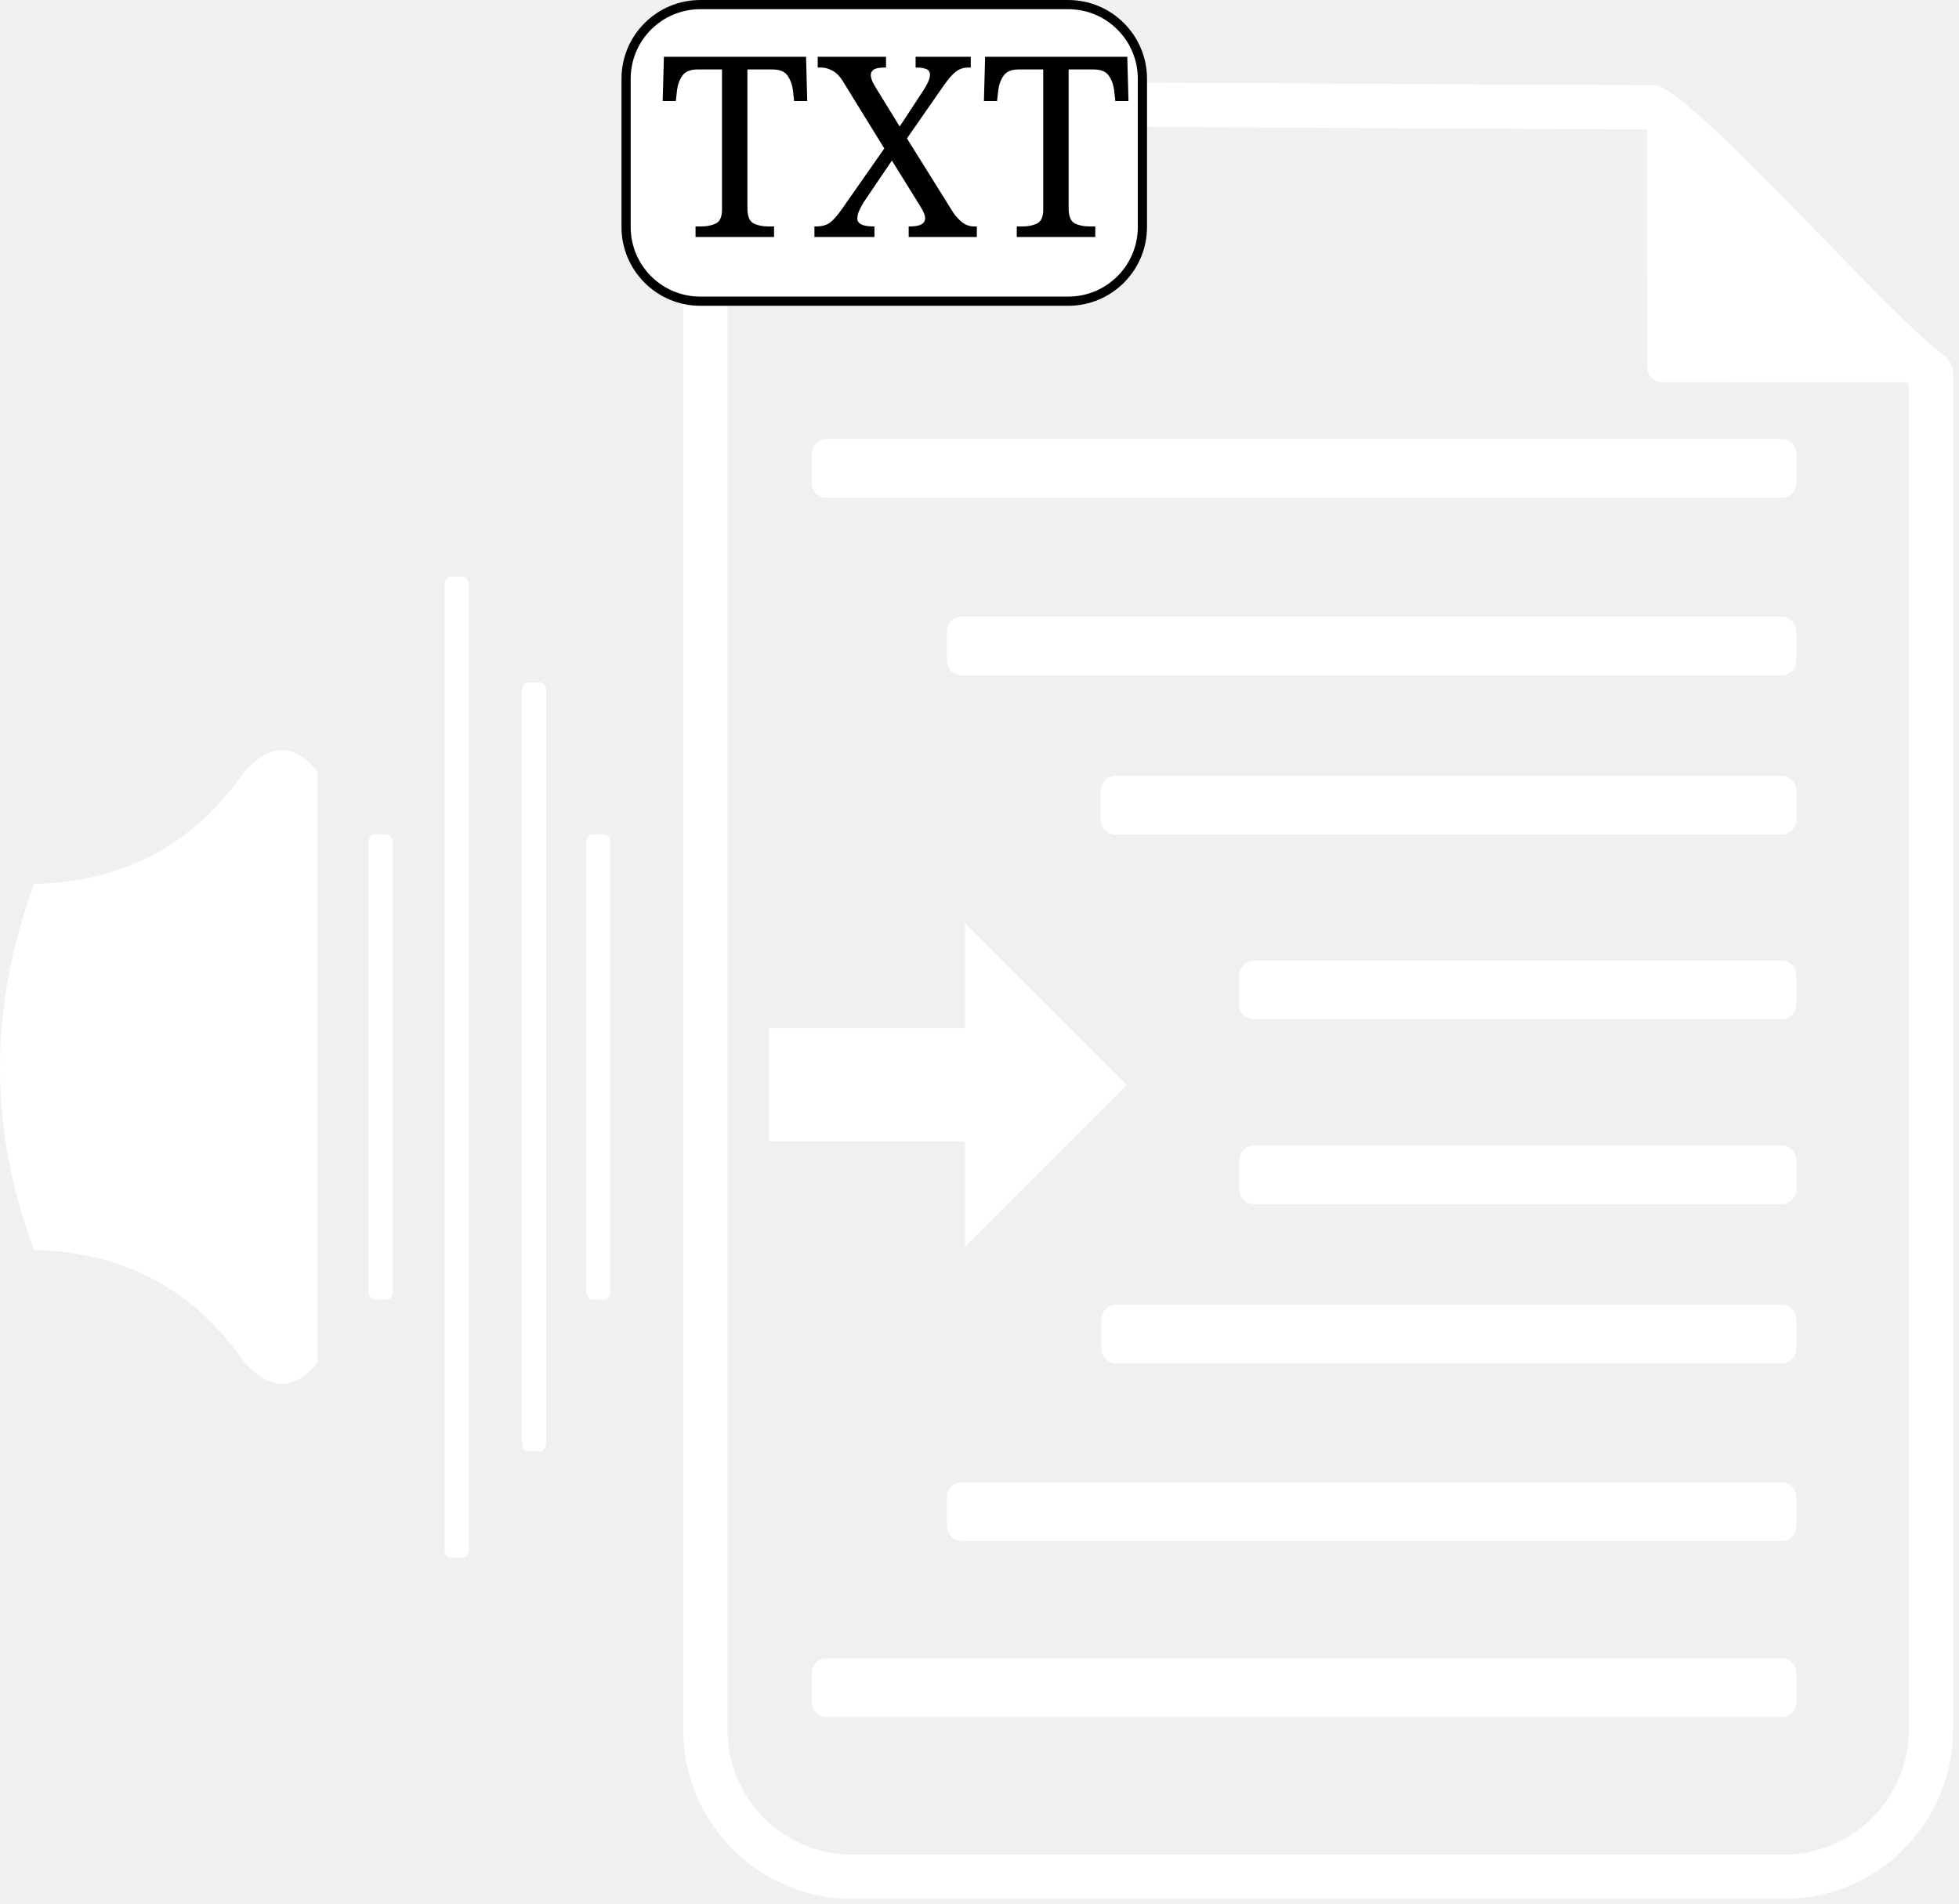
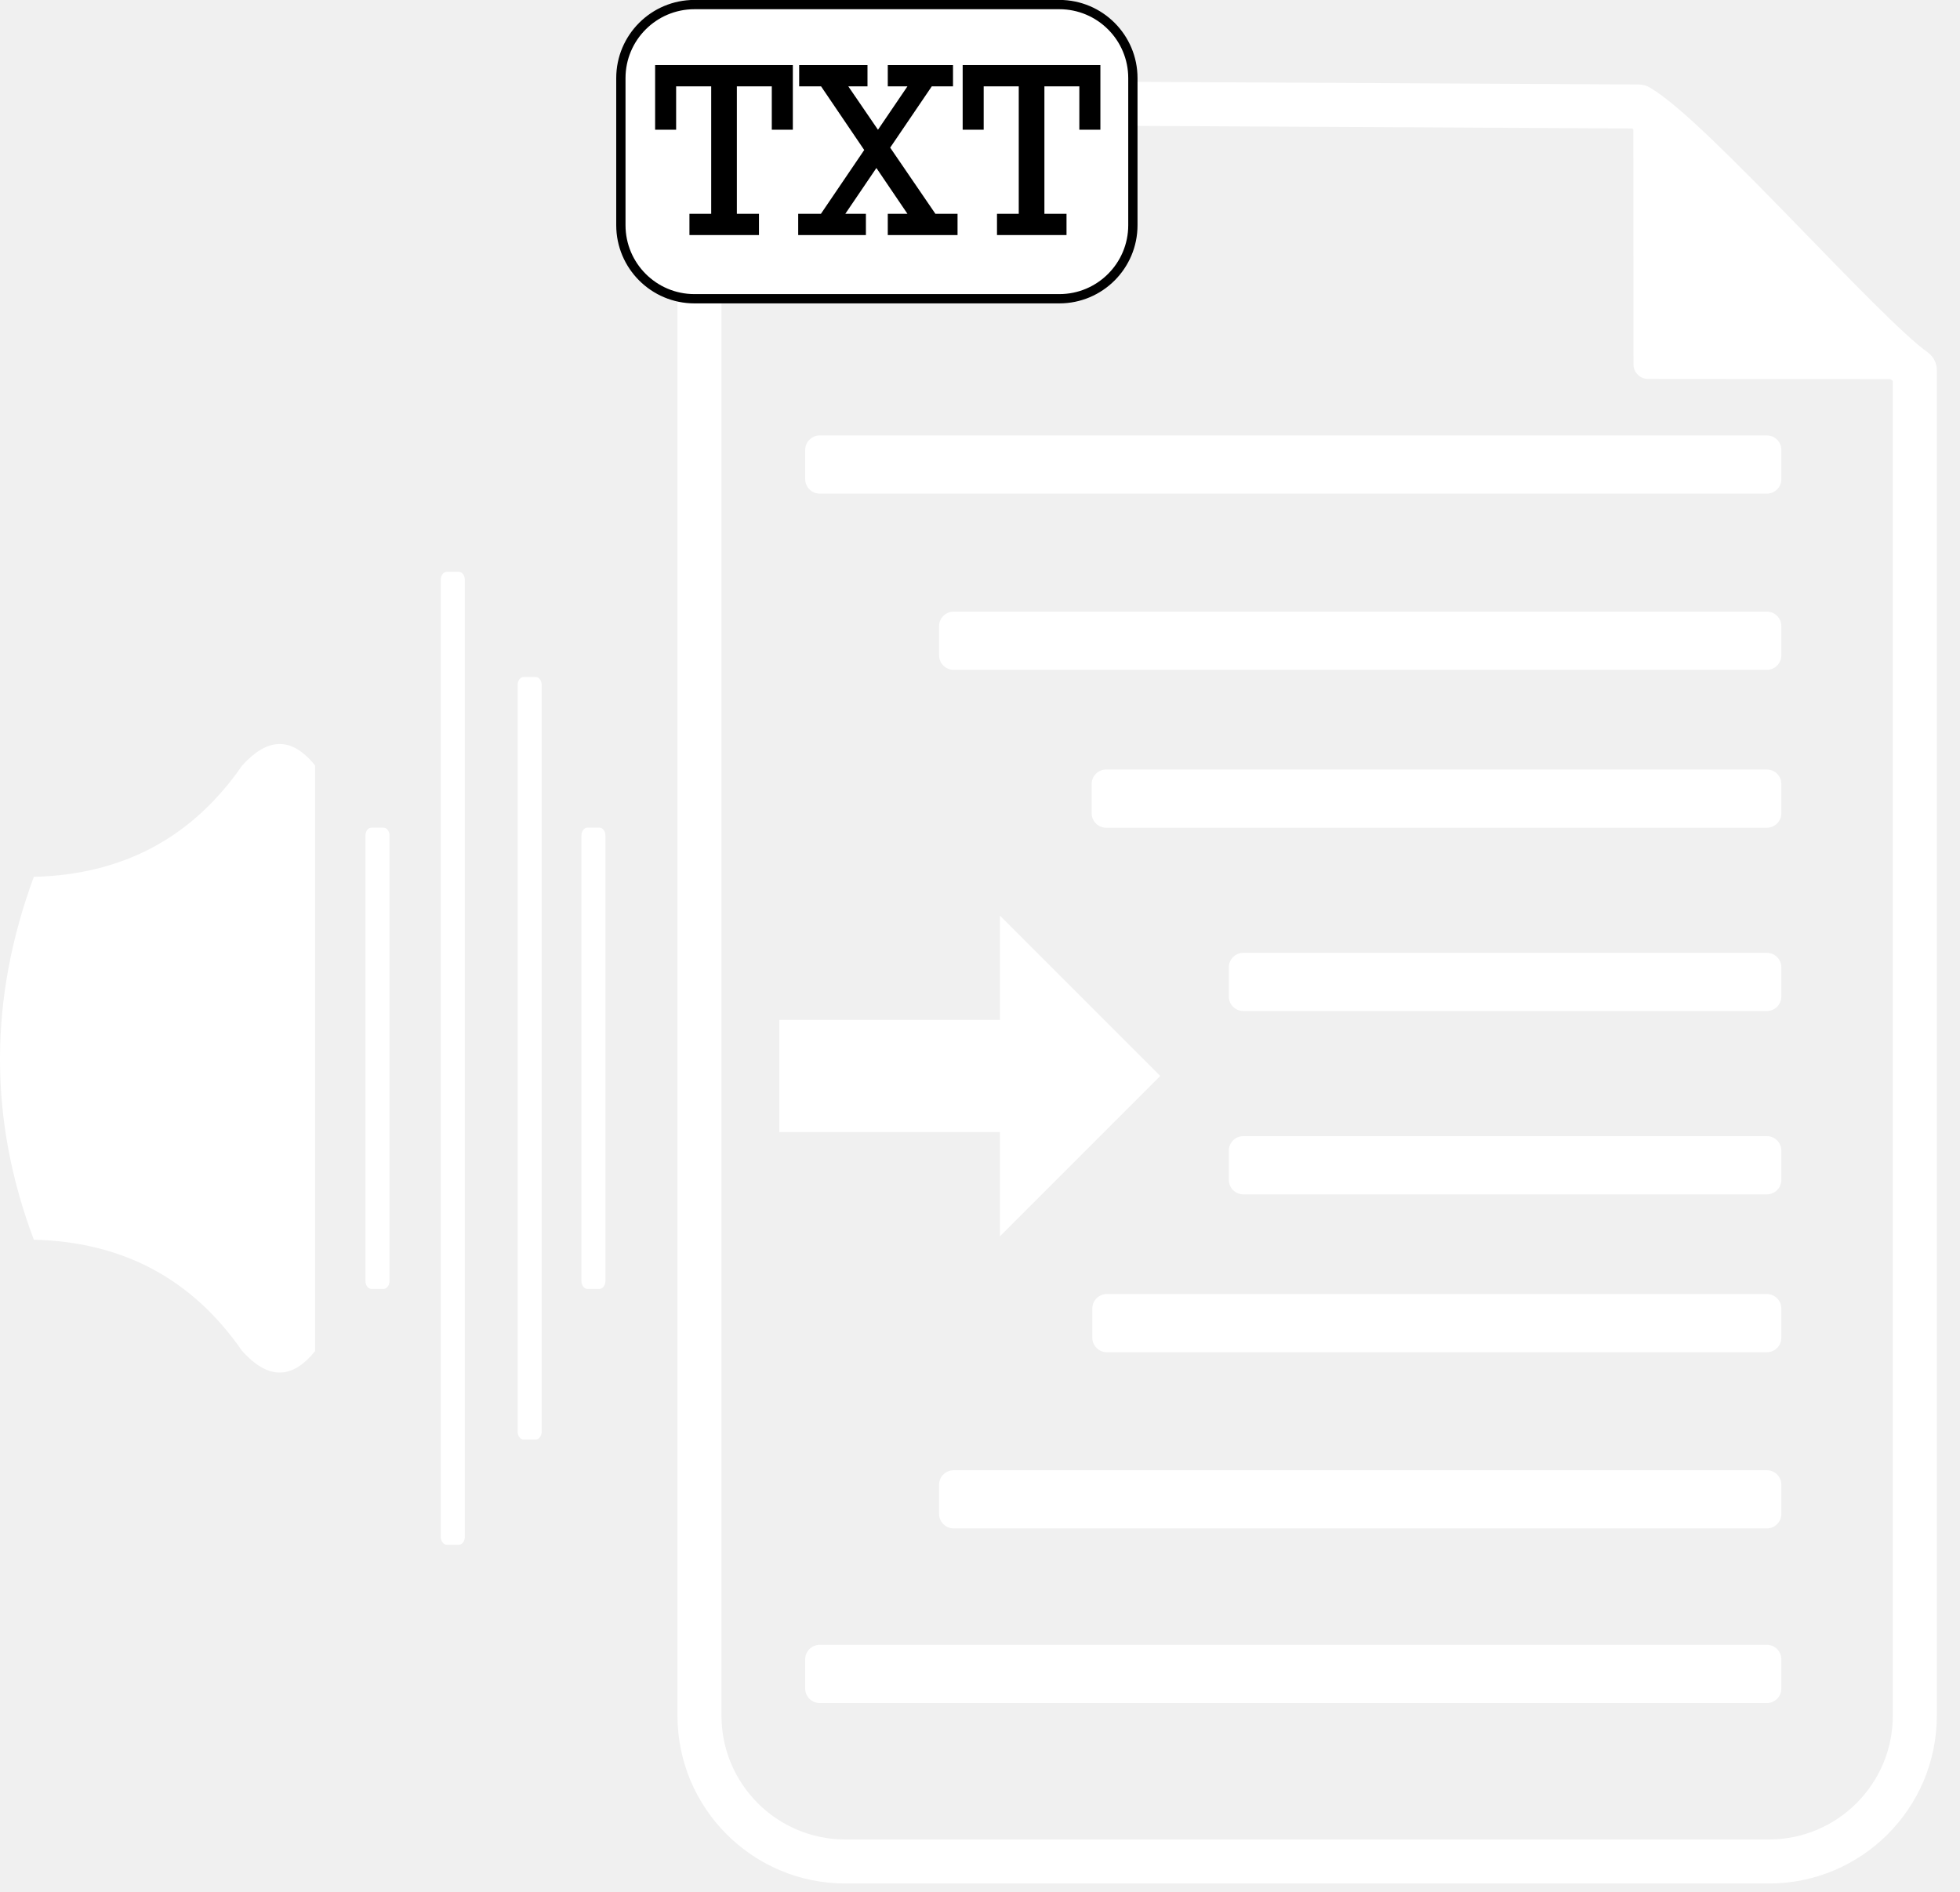
- <svg xmlns="http://www.w3.org/2000/svg" width="100%" height="100%" viewBox="0 0 177 172" version="1.1" xml:space="preserve" style="fill-rule:evenodd;clip-rule:evenodd;stroke-linecap:round;stroke-linejoin:round;stroke-miterlimit:1.5;">
-   <path d="M63.729,22.612c0,-7.333 5.954,-13.287 13.288,-13.287l72.287,0.377c4.896,2.878 20.482,20.728 25.156,24.02l0,122.574c0,7.334 -5.954,13.288 -13.288,13.288l-84.155,-0c-7.334,-0 -13.288,-5.954 -13.288,-13.288l0,-133.684Z" style="fill:#fff;fill-opacity:0;stroke:#fff;stroke-width:4px;" />
-   <path d="M150.159,33.189l-0.014,-23.565l24.315,23.586l-24.301,-0.021Z" style="fill:#fff;stroke:#fff;stroke-width:2.67px;" />
-   <path d="M73.361,151.172c-0,-0.732 0.594,-1.326 1.325,-1.326l86.291,0c0.731,0 1.325,0.594 1.325,1.326l0,2.651c0,0.732 -0.594,1.326 -1.325,1.326l-86.291,-0c-0.731,-0 -1.325,-0.594 -1.325,-1.326l-0,-2.651Z" style="fill:#fff;" />
-   <path d="M85.561,135.264c-0,-0.732 0.594,-1.326 1.326,-1.326l74.09,-0c0.731,-0 1.325,0.594 1.325,1.326l0,2.651c0,0.732 -0.594,1.326 -1.325,1.326l-74.09,-0c-0.732,-0 -1.326,-0.594 -1.326,-1.326l-0,-2.651Z" style="fill:#fff;" />
-   <path d="M99.521,119.212c0,-0.732 0.594,-1.326 1.326,-1.326l60.13,0c0.731,0 1.325,0.594 1.325,1.326l0,2.651c0,0.732 -0.594,1.326 -1.325,1.326l-60.13,0c-0.732,0 -1.326,-0.594 -1.326,-1.326l0,-2.651Z" style="fill:#fff;" />
-   <path d="M111.958,104.829c-0,-0.732 0.594,-1.326 1.325,-1.326l47.694,0c0.731,0 1.325,0.594 1.325,1.326l0,2.651c0,0.732 -0.594,1.326 -1.325,1.326l-47.694,-0c-0.731,-0 -1.325,-0.594 -1.325,-1.326l-0,-2.651Z" style="fill:#fff;" />
-   <path d="M111.958,88.129c-0,-0.732 0.594,-1.326 1.325,-1.326l47.694,-0c0.731,-0 1.325,0.594 1.325,1.326l0,2.651c0,0.732 -0.594,1.326 -1.325,1.326l-47.694,-0c-0.731,-0 -1.325,-0.594 -1.325,-1.326l-0,-2.651Z" style="fill:#fff;" />
-   <path d="M99.46,71.428c-0,-0.731 0.594,-1.325 1.325,-1.325l60.192,-0c0.731,-0 1.325,0.594 1.325,1.325l0,2.652c0,0.731 -0.594,1.325 -1.325,1.325l-60.192,0c-0.731,0 -1.325,-0.594 -1.325,-1.325l-0,-2.652Z" style="fill:#fff;" />
-   <path d="M85.561,57.045c-0,-0.732 0.594,-1.326 1.326,-1.326l74.09,0c0.731,0 1.325,0.594 1.325,1.326l0,2.651c0,0.732 -0.594,1.326 -1.325,1.326l-74.09,0c-0.732,0 -1.326,-0.594 -1.326,-1.326l-0,-2.651Z" style="fill:#fff;" />
-   <path d="M73.361,40.993c-0,-0.731 0.594,-1.325 1.325,-1.325l86.291,-0c0.731,-0 1.325,0.594 1.325,1.325l0,2.652c0,0.731 -0.594,1.326 -1.325,1.326l-86.291,-0c-0.731,-0 -1.325,-0.595 -1.325,-1.326l-0,-2.652Z" style="fill:#fff;" />
-   <path d="M103.219,7.116c-0,-3.697 -3.002,-6.699 -6.7,-6.699l-33.25,-0c-3.698,-0 -6.7,3.002 -6.7,6.699l0,13.4c0,3.697 3.002,6.699 6.7,6.699l33.25,0c3.698,0 6.7,-3.002 6.7,-6.699l-0,-13.4Z" style="fill:#fff;stroke:#000;stroke-width:0.83px;" />
-   <g transform="matrix(22.7993,0,0,22.7993,100.511,21.4139)" />
-   <text x="59.421px" y="21.414px" style="font-family:'Rockwell', serif;font-size:22.799px;">TXT</text>
-   <path d="M40.708,52.091c-0.302,-0 -0.547,0.325 -0.547,0.725l0,87.187c0,0.4 0.245,0.725 0.547,0.725l1.095,-0c0.302,-0 0.547,-0.325 0.547,-0.725l-0,-87.187c-0,-0.4 -0.245,-0.725 -0.547,-0.725l-1.095,-0Z" style="fill:#fff;" />
-   <path d="M53.521,75.398c-0.302,-0 -0.548,0.324 -0.548,0.724l0,40.574c0,0.4 0.246,0.725 0.548,0.725l1.094,0c0.302,0 0.547,-0.325 0.547,-0.725l0,-40.574c0,-0.4 -0.245,-0.724 -0.547,-0.724l-1.094,-0Z" style="fill:#fff;" />
-   <path d="M34.94,75.398c0.302,-0 0.547,0.324 0.547,0.724l-0,40.574c-0,0.4 -0.245,0.725 -0.547,0.725l-1.095,0c-0.302,0 -0.547,-0.325 -0.547,-0.725l0,-40.574c0,-0.4 0.245,-0.724 0.547,-0.724l1.095,-0Z" style="fill:#fff;" />
-   <path d="M64.054,83.417c-0.302,-0 -0.547,0.245 -0.547,0.547l-0,26.638c-0,0.302 0.245,0.548 0.547,0.548l1.094,-0c0.302,-0 0.547,-0.246 0.547,-0.548l0,-26.638c0,-0.302 -0.245,-0.547 -0.547,-0.547l-1.094,-0Z" style="fill:#fff;" />
-   <path d="M47.711,61.676c-0.302,0 -0.547,0.325 -0.547,0.725l0,68.017c0,0.4 0.245,0.725 0.547,0.725l1.095,-0c0.302,-0 0.547,-0.325 0.547,-0.725l-0,-68.017c-0,-0.4 -0.245,-0.725 -0.547,-0.725l-1.095,0Z" style="fill:#fff;" />
-   <path d="M69.446,103.131l0,-10.222l17.748,-0l0,-9.492l14.603,14.603l-14.603,14.602l0,-9.491l-17.748,-0Z" style="fill:#fff;" />
-   <path d="M28.709,123.08c-2.214,2.764 -4.429,2.455 -6.643,-0c-4.596,-6.639 -10.96,-9.95 -18.982,-10.141c-4.156,-11.02 -4.068,-22.039 -0,-33.059c8.022,-0.191 14.386,-3.503 18.982,-10.141c2.214,-2.456 4.429,-2.764 6.643,-0l0,53.341Z" style="fill:#fff;" />
+ <svg xmlns="http://www.w3.org/2000/svg" width="100%" height="100%" viewBox="0 0 57 55" version="1.1" xml:space="preserve" style="fill-rule:evenodd;clip-rule:evenodd;stroke-linecap:round;stroke-linejoin:round;stroke-miterlimit:1.5;">
+   <g>
+     <g>
+       <g>
+         <path d="M20.342,7.218c-0,-2.341 1.9,-4.242 4.241,-4.242l23.073,0.121c1.563,0.918 6.538,6.616 8.03,7.667l-0,39.124c-0,2.341 -1.901,4.241 -4.241,4.241l-26.862,0c-2.341,0 -4.241,-1.9 -4.241,-4.241l-0,-42.67Z" style="fill:#fff;fill-opacity:0;stroke:#fff;stroke-width:1.28px;" />
+         <path d="M47.929,10.594l-0.004,-7.522l7.761,7.528l-7.757,-0.006Z" style="fill:#fff;stroke:#fff;stroke-width:0.85px;" />
+         <path d="M23.416,48.252c-0,-0.233 0.19,-0.423 0.423,-0.423l27.543,0c0.234,0 0.423,0.19 0.423,0.423l0,0.847c0,0.233 -0.189,0.423 -0.423,0.423l-27.543,-0c-0.233,-0 -0.423,-0.19 -0.423,-0.423l-0,-0.847Z" style="fill:#fff;" />
+         <path d="M27.31,43.175c0,-0.234 0.19,-0.423 0.423,-0.423l23.649,-0c0.234,-0 0.423,0.189 0.423,0.423l0,0.846c0,0.234 -0.189,0.423 -0.423,0.423l-23.649,0c-0.233,0 -0.423,-0.189 -0.423,-0.423l0,-0.846Z" style="fill:#fff;" />
+         <path d="M31.766,38.051c0,-0.233 0.19,-0.423 0.423,-0.423l19.193,0c0.234,0 0.423,0.19 0.423,0.423l0,0.847c0,0.233 -0.189,0.423 -0.423,0.423l-19.193,-0c-0.233,-0 -0.423,-0.19 -0.423,-0.423l0,-0.847Z" style="fill:#fff;" />
+         <path d="M35.736,33.46c-0,-0.233 0.189,-0.423 0.423,-0.423l15.223,0c0.234,0 0.423,0.19 0.423,0.423l0,0.847c0,0.233 -0.189,0.423 -0.423,0.423l-15.223,-0c-0.234,-0 -0.423,-0.19 -0.423,-0.423l-0,-0.847Z" style="fill:#fff;" />
+         <path d="M35.736,28.13c-0,-0.234 0.189,-0.423 0.423,-0.423l15.223,-0c0.234,-0 0.423,0.189 0.423,0.423l0,0.846c0,0.234 -0.189,0.423 -0.423,0.423l-15.223,0c-0.234,0 -0.423,-0.189 -0.423,-0.423l-0,-0.846Z" style="fill:#fff;" />
+         <path d="M31.747,22.799c-0,-0.233 0.189,-0.423 0.423,-0.423l19.212,0c0.234,0 0.423,0.19 0.423,0.423l0,0.847c0,0.233 -0.189,0.423 -0.423,0.423l-19.212,-0c-0.234,-0 -0.423,-0.19 -0.423,-0.423l-0,-0.847Z" style="fill:#fff;" />
+         <path d="M27.31,18.208c0,-0.233 0.19,-0.423 0.423,-0.423l23.649,0c0.234,0 0.423,0.19 0.423,0.423l0,0.846c0,0.234 -0.189,0.424 -0.423,0.424l-23.649,-0c-0.233,-0 -0.423,-0.19 -0.423,-0.424l0,-0.846Z" style="fill:#fff;" />
+         <path d="M23.416,13.085c-0,-0.234 0.19,-0.423 0.423,-0.423l27.543,-0c0.234,-0 0.423,0.189 0.423,0.423l0,0.846c0,0.234 -0.189,0.423 -0.423,0.423l-27.543,0c-0.233,0 -0.423,-0.189 -0.423,-0.423l-0,-0.846Z" style="fill:#fff;" />
+         <path d="M32.946,2.271c0,-1.18 -0.958,-2.138 -2.138,-2.138l-10.613,-0c-1.18,-0 -2.139,0.958 -2.139,2.138l0,4.277c0,1.181 0.959,2.139 2.139,2.139l10.613,-0c1.18,-0 2.138,-0.958 2.138,-2.139l0,-4.277Z" style="fill:#fff;stroke:#000;stroke-width:0.27px;" />
+         <path d="M20.683,6.217l-0,-3.706l-1.02,-0l0,1.261l-0.611,0l-0,-1.88l4.005,0l-0,1.88l-0.612,0l0,-1.261l-1.016,-0l0,3.706l0.643,-0l0,0.618l-2.022,0l0,-0.618l0.633,-0Z" style="fill-rule:nonzero;" />
+         <path d="M23.874,6.217l1.259,-1.855l-1.255,-1.851l-0.637,-0l0,-0.619l1.987,0l-0,0.619l-0.558,-0l0.863,1.262l0.857,-1.262l-0.572,-0l-0,-0.619l1.897,0l0,0.619l-0.617,-0l-1.21,1.782l1.315,1.924l0.644,-0l-0,0.618l-2.029,0l-0,-0.618l0.572,-0l-0.903,-1.332l-0.904,1.332l0.599,-0l-0,0.618l-1.969,0l-0,-0.618l0.661,-0Z" style="fill-rule:nonzero;" />
+         <path d="M29.627,6.217l-0,-3.706l-1.02,-0l0,1.261l-0.611,0l-0,-1.88l4.005,0l-0,1.88l-0.612,0l0,-1.261l-1.016,-0l0,3.706l0.643,-0l0,0.618l-2.022,0l0,-0.618l0.633,-0Z" style="fill-rule:nonzero;" />
+         <path d="M20.445,26.626c-0.096,-0 -0.174,0.078 -0.174,0.174l-0,8.503c-0,0.097 0.078,0.175 0.174,0.175l0.35,-0c0.096,-0 0.174,-0.078 0.174,-0.175l0,-8.503c0,-0.096 -0.078,-0.174 -0.174,-0.174l-0.35,-0Z" style="fill:#fff;" />
+         <path d="M22.663,32.918l0,-3.262l6.418,-0l-0,-3.03l4.661,4.661l-4.661,4.661l-0,-3.03l-6.418,0Z" style="fill:#fff;" />
+       </g>
+       <path d="M12.994,16.627c-0.097,-0 -0.175,0.104 -0.175,0.231l0,27.83c0,0.127 0.078,0.231 0.175,0.231l0.349,-0c0.096,-0 0.175,-0.104 0.175,-0.231l-0,-27.83c-0,-0.127 -0.079,-0.231 -0.175,-0.231l-0.349,-0Z" style="fill:#fff;" />
+       <path d="M17.083,24.066c-0.096,0 -0.174,0.104 -0.174,0.231l-0,12.951c-0,0.128 0.078,0.232 0.174,0.232l0.35,-0c0.096,-0 0.174,-0.104 0.174,-0.232l0,-12.951c0,-0.127 -0.078,-0.231 -0.174,-0.231l-0.35,0Z" style="fill:#fff;" />
+       <path d="M11.152,24.066c0.097,0 0.175,0.104 0.175,0.231l0,12.951c0,0.128 -0.078,0.232 -0.175,0.232l-0.349,-0c-0.096,-0 -0.175,-0.104 -0.175,-0.232l0,-12.951c0,-0.127 0.079,-0.231 0.175,-0.231l0.349,0Z" style="fill:#fff;" />
+       <path d="M15.229,19.686c-0.096,0 -0.175,0.104 -0.175,0.232l0,21.71c0,0.128 0.079,0.231 0.175,0.231l0.349,0c0.097,0 0.175,-0.103 0.175,-0.231l-0,-21.71c-0,-0.128 -0.078,-0.232 -0.175,-0.232l-0.349,0Z" style="fill:#fff;" />
+       <path d="M9.164,39.286c-0.707,0.882 -1.414,0.784 -2.121,-0c-1.467,-2.119 -3.498,-3.176 -6.059,-3.237c-1.326,-3.517 -1.298,-7.035 0,-10.552c2.561,-0.061 4.592,-1.118 6.059,-3.237c0.707,-0.784 1.414,-0.882 2.121,-0l-0,17.026Z" style="fill:#fff;" />
+     </g>
+   </g>
</svg>
